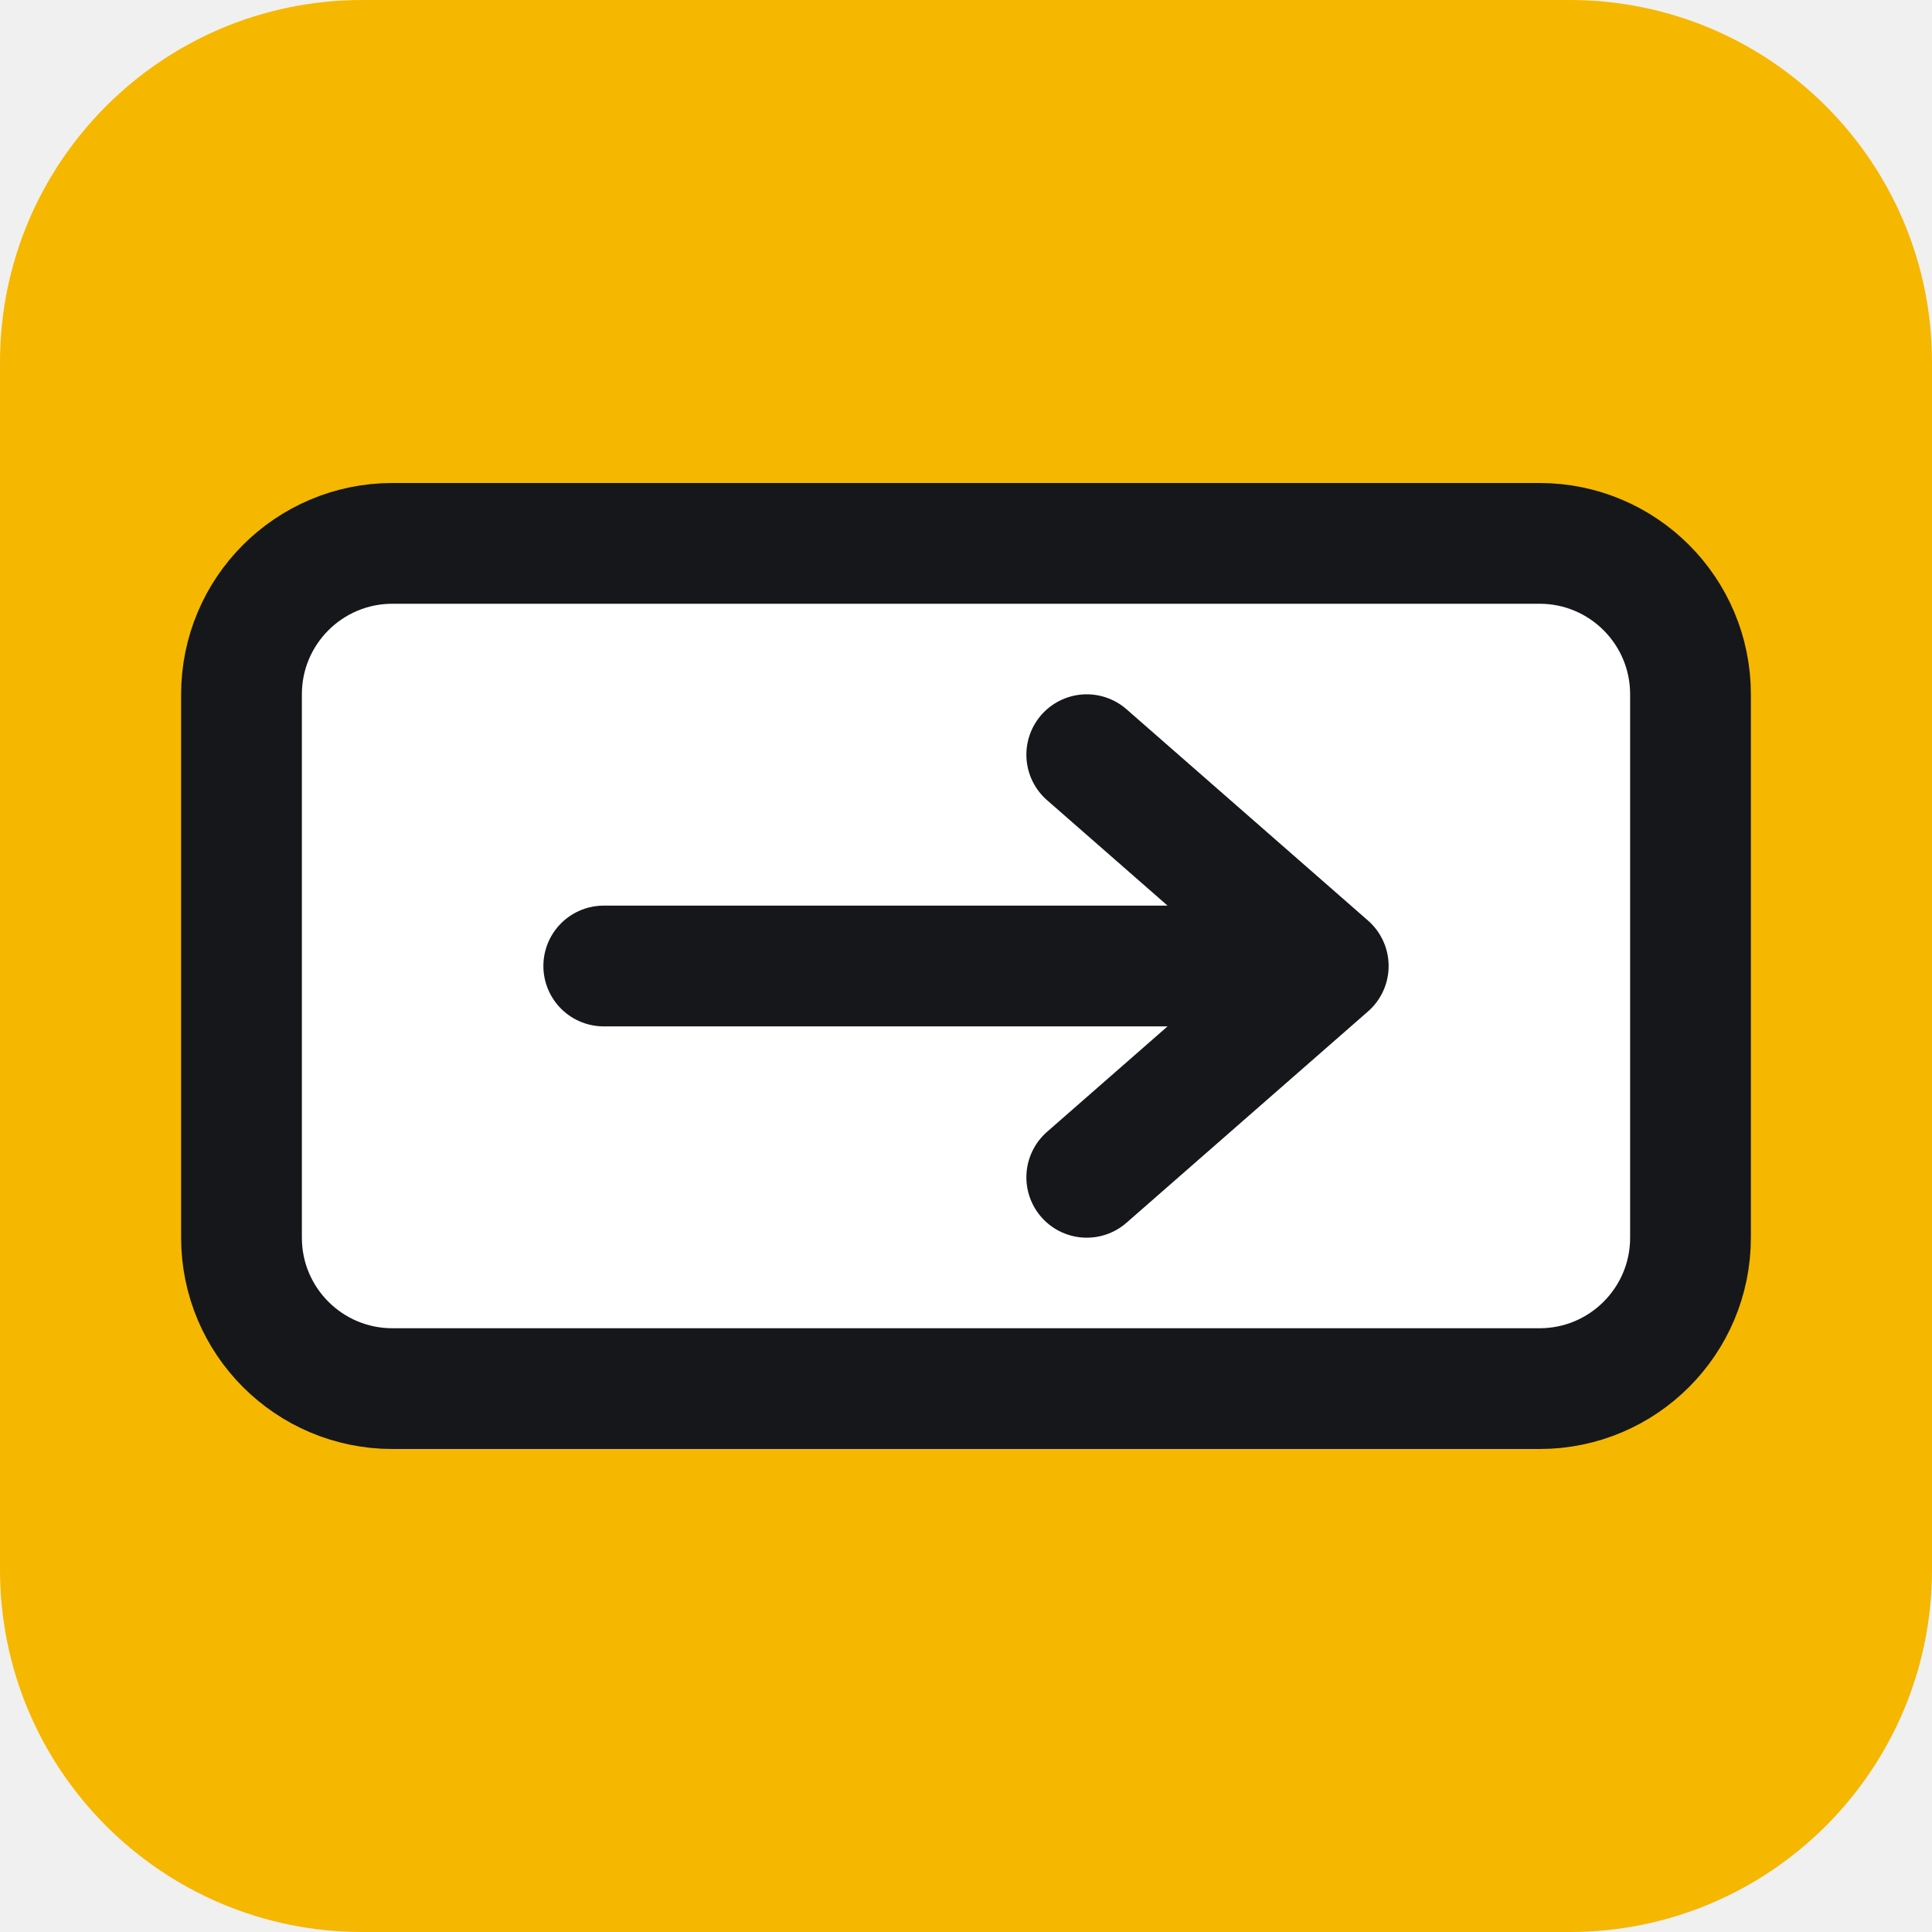
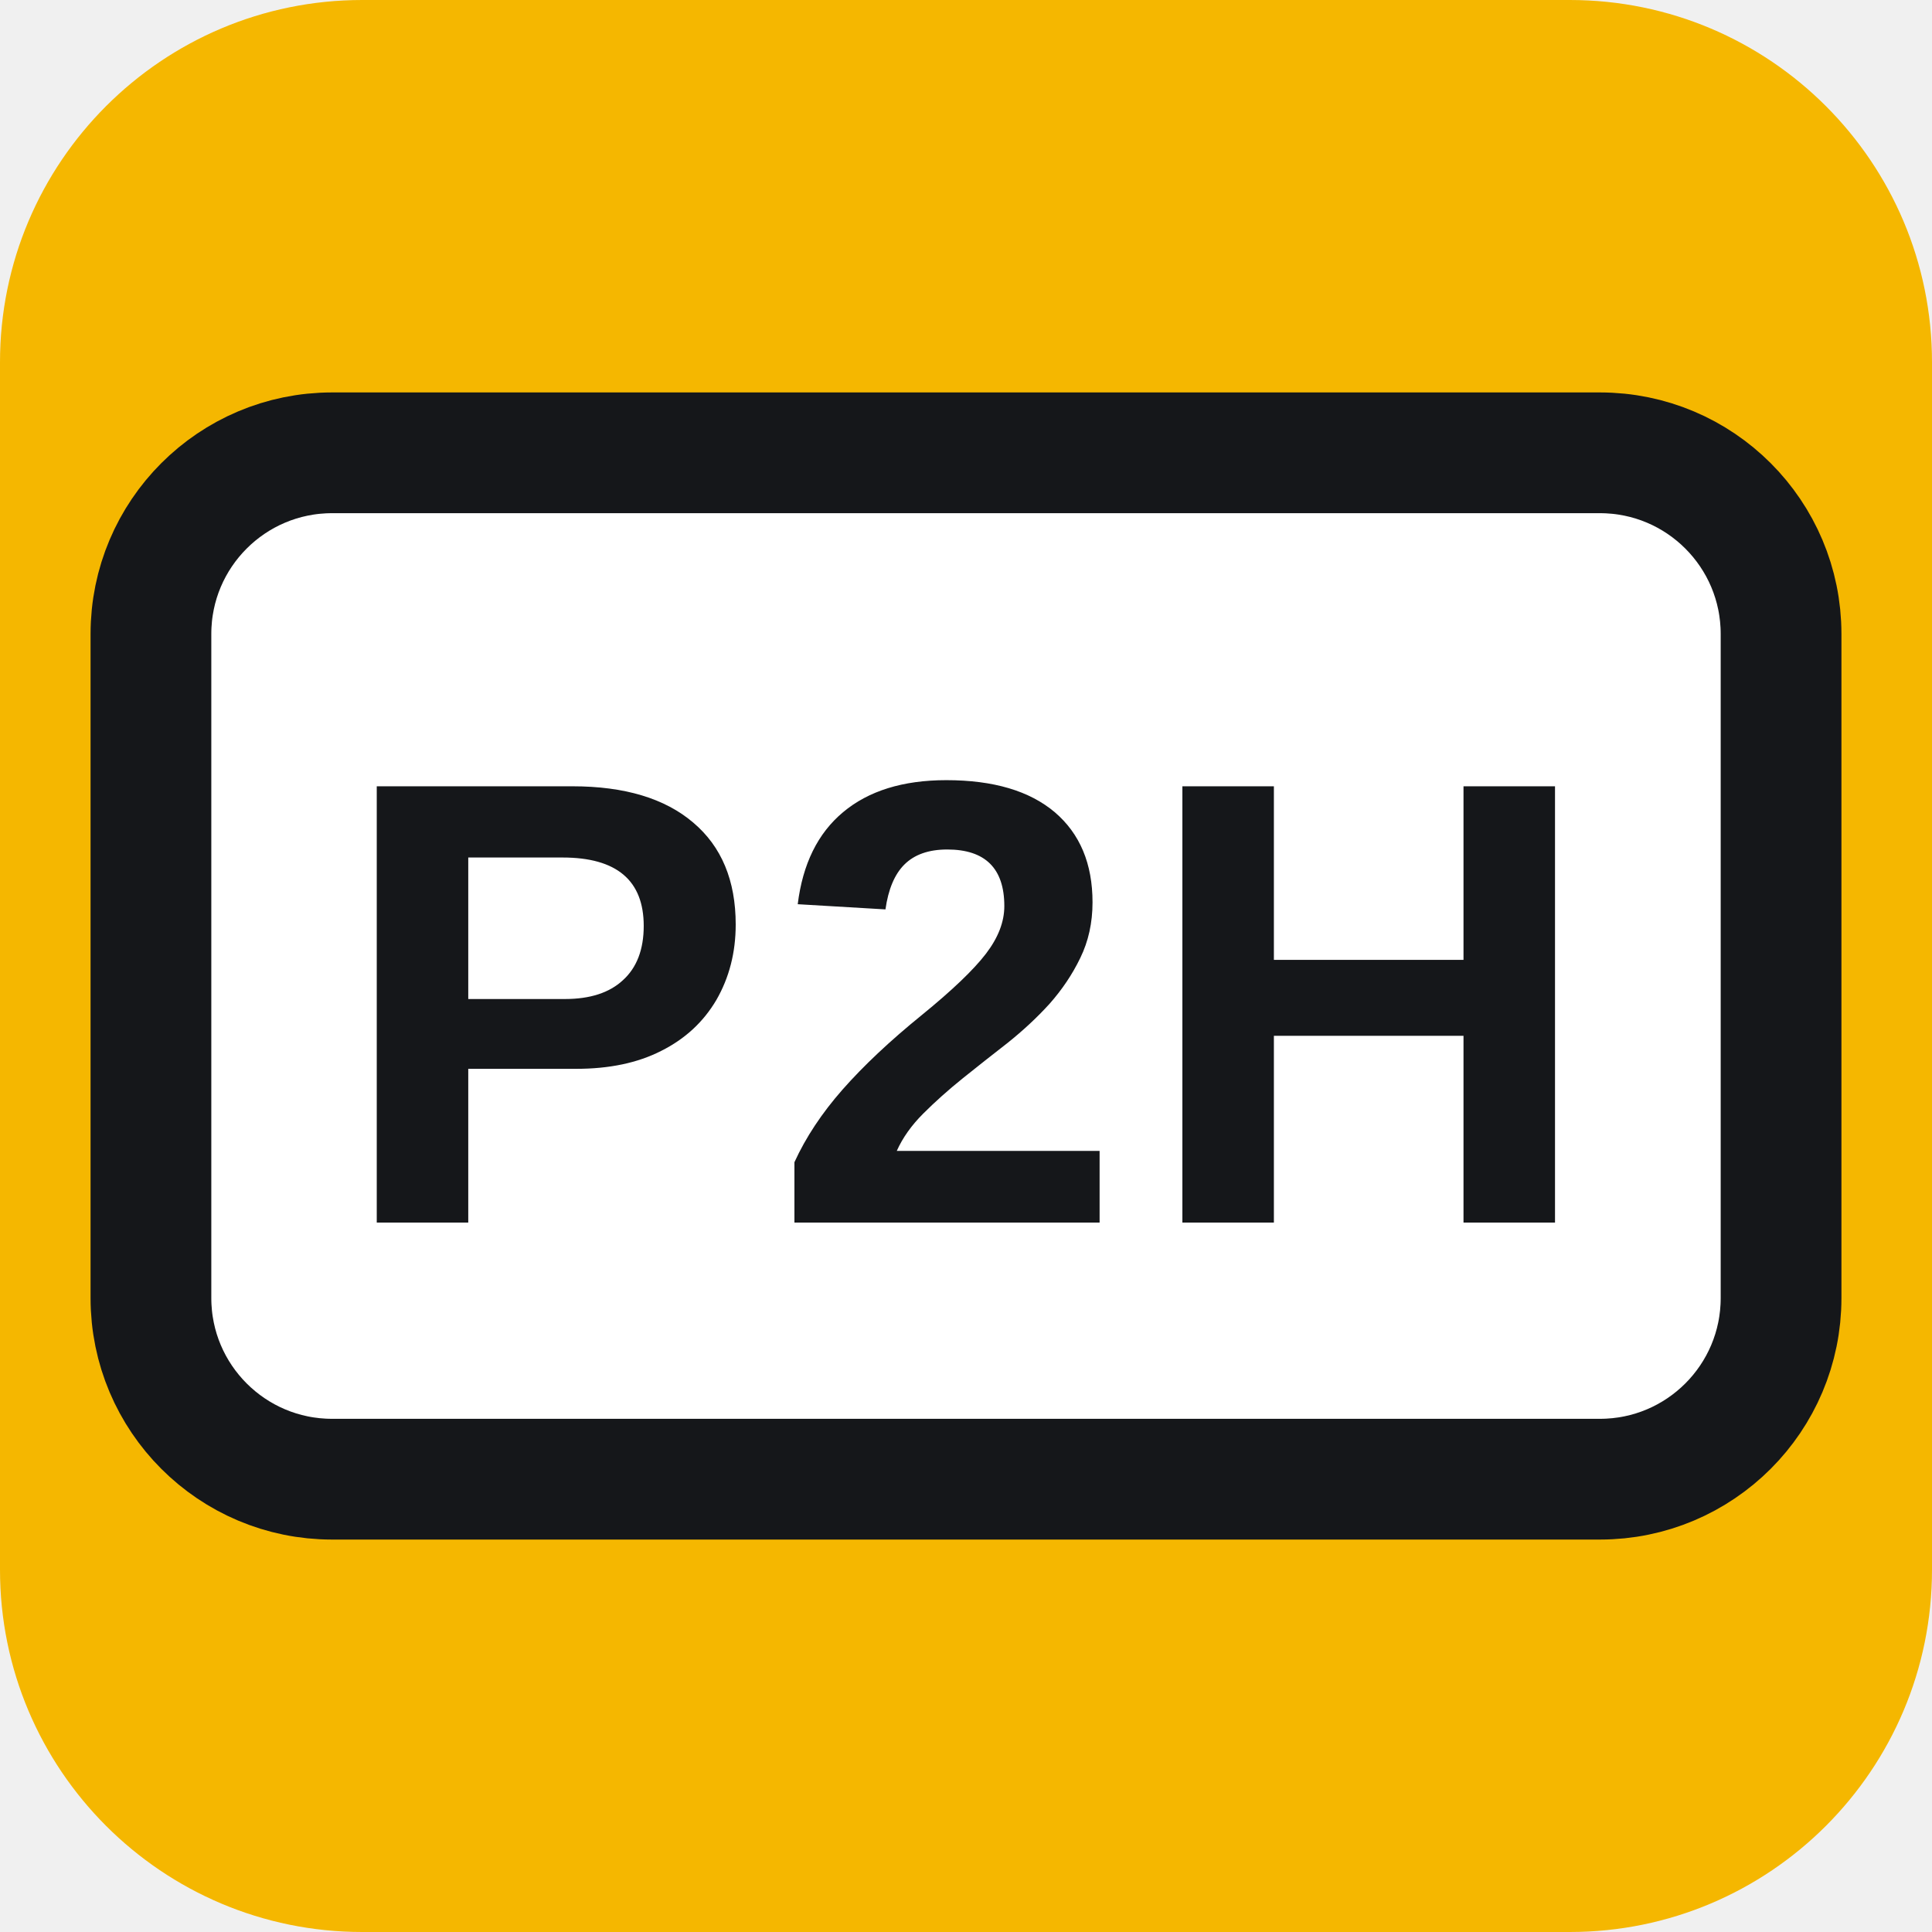
<svg xmlns="http://www.w3.org/2000/svg" viewBox="0 0 64 64">
  <rect width="64" height="64" rx="12" fill="#f5b700" />
-   <rect x="8" y="18" width="48" height="28" rx="5" fill="#ffffff" stroke="#15171a" stroke-width="4" />
-   <path d="M20 32h24M36 25l8 7-8 7" fill="none" stroke="#15171a" stroke-width="4" stroke-linecap="round" stroke-linejoin="round" />
+   <rect x="5" y="15" width="54" height="34" rx="6" fill="#ffffff" stroke="#15171a" stroke-width="4" />
+   <text x="32" y="40.5" text-anchor="middle" font-family="Arial, Helvetica, sans-serif" font-size="21" font-weight="700" fill="#15171a" letter-spacing="0.5">P2H</text>
</svg>
